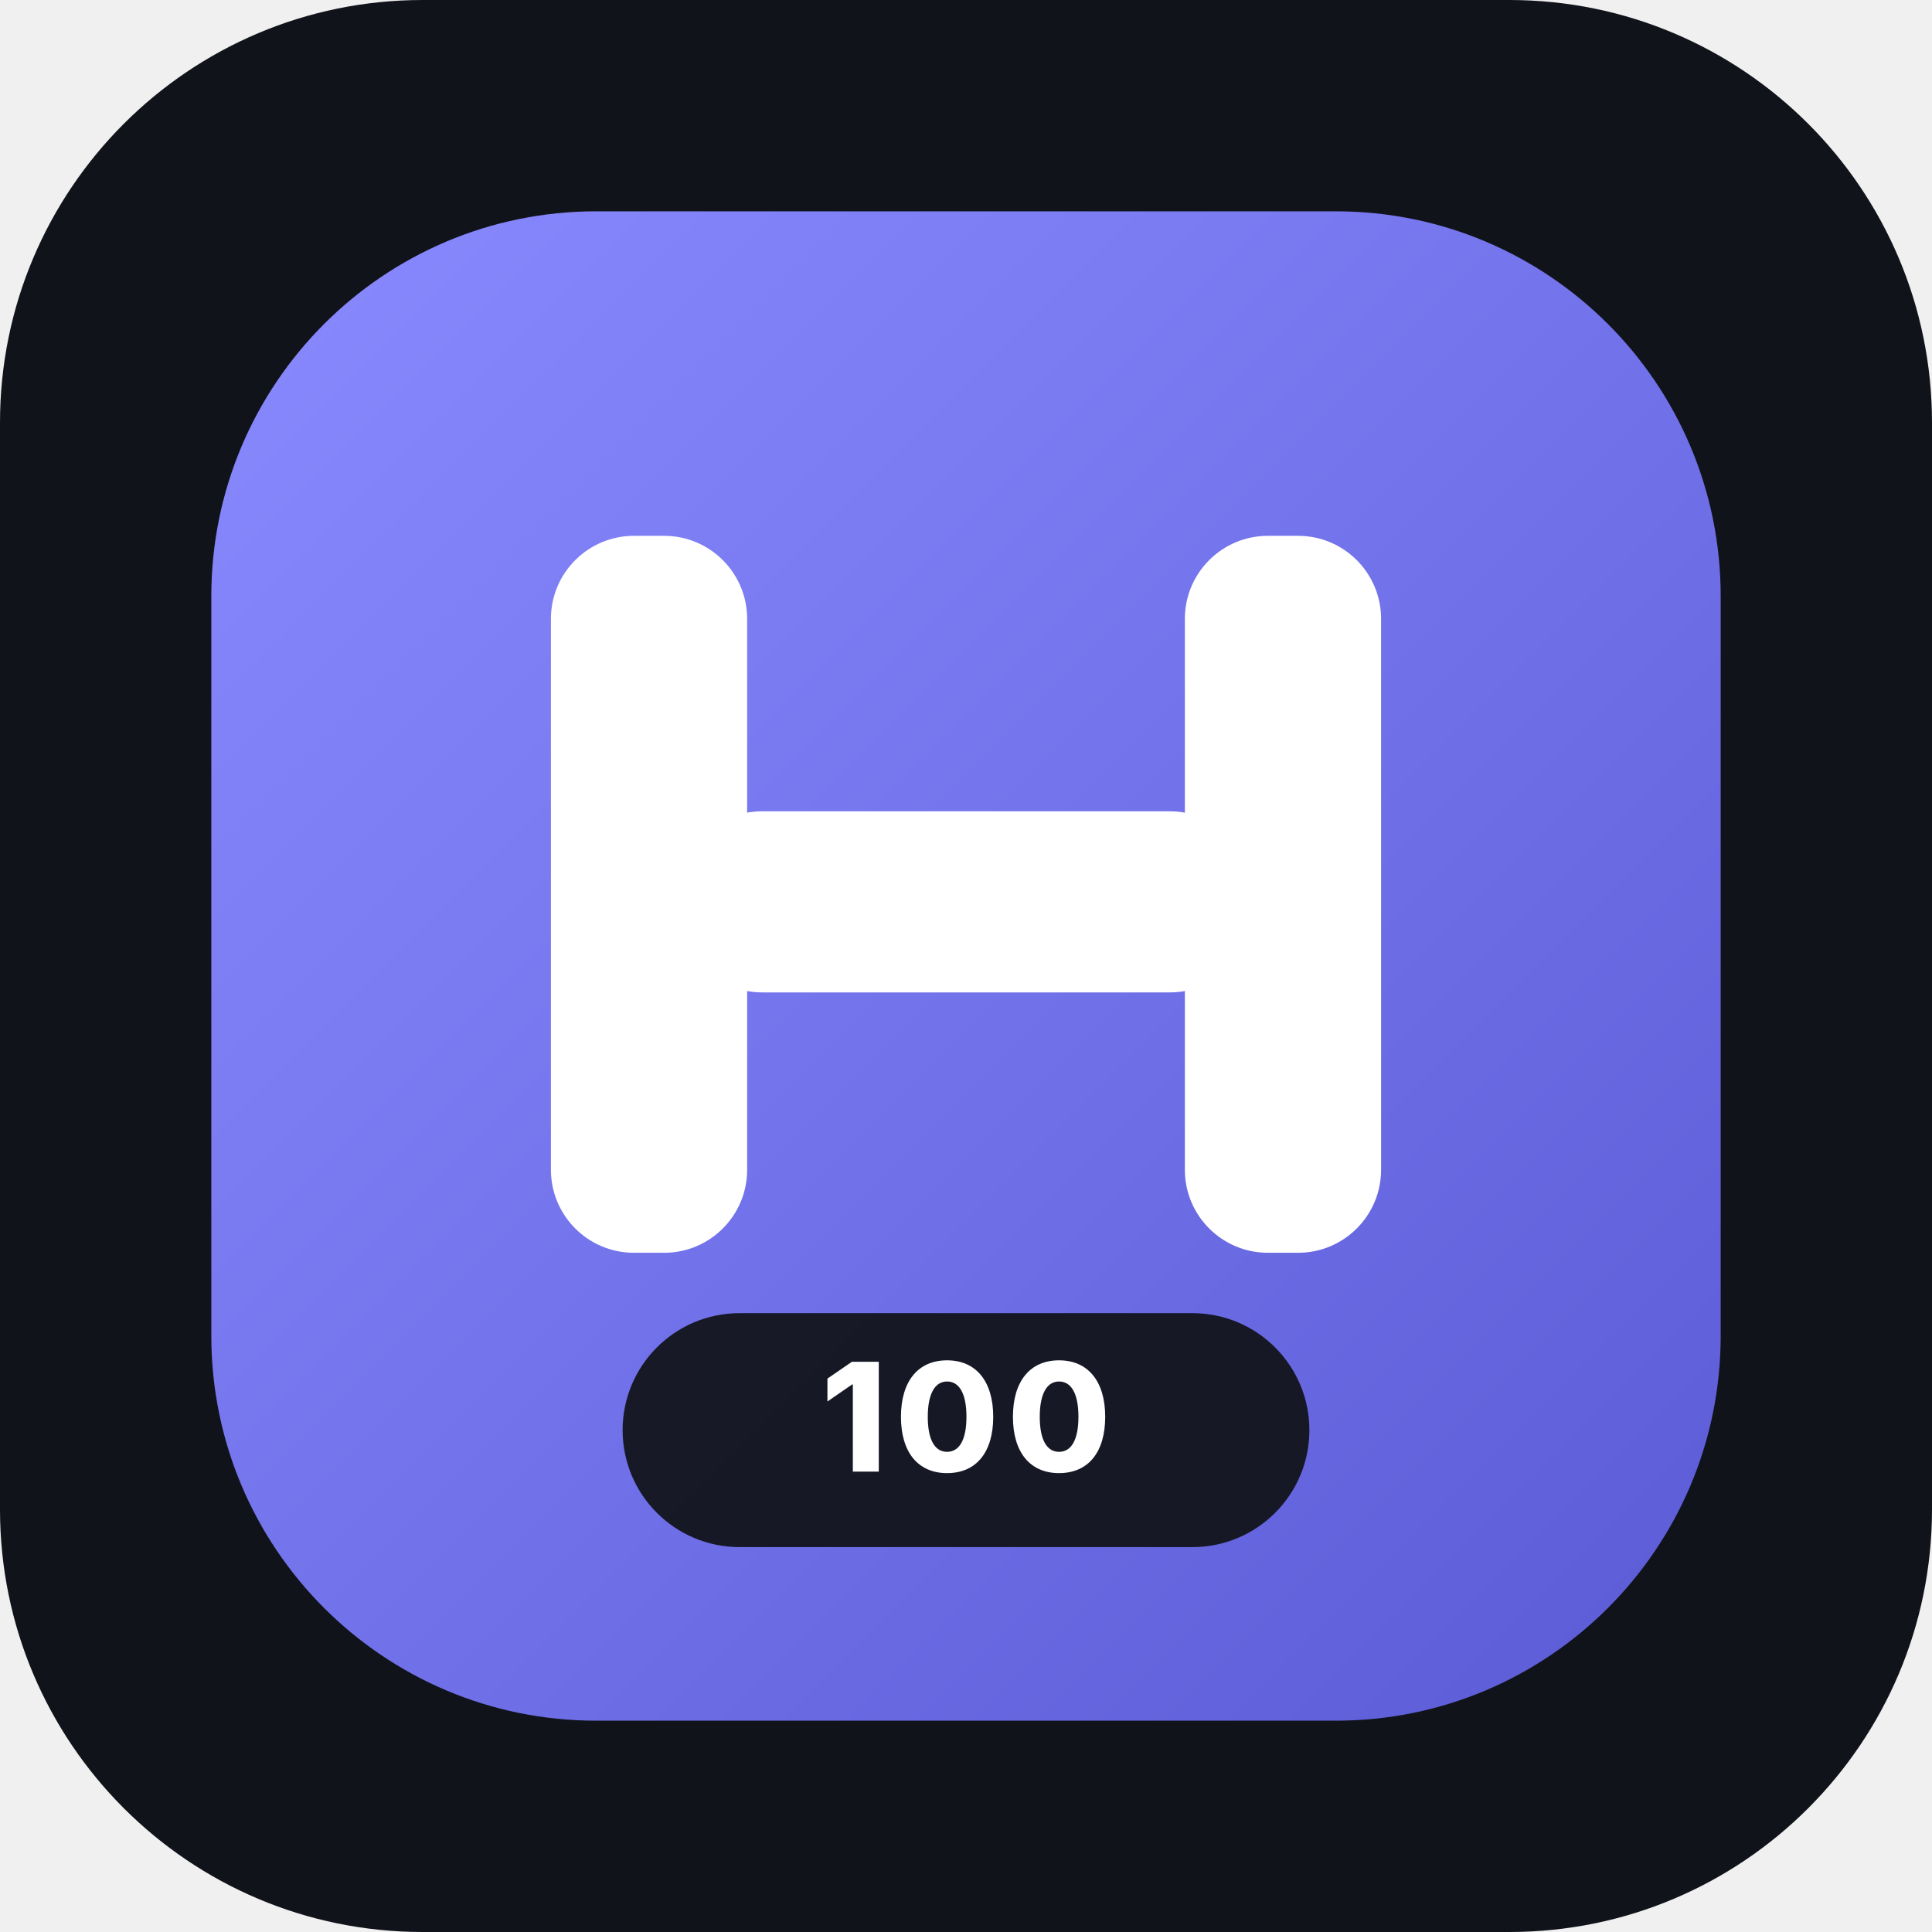
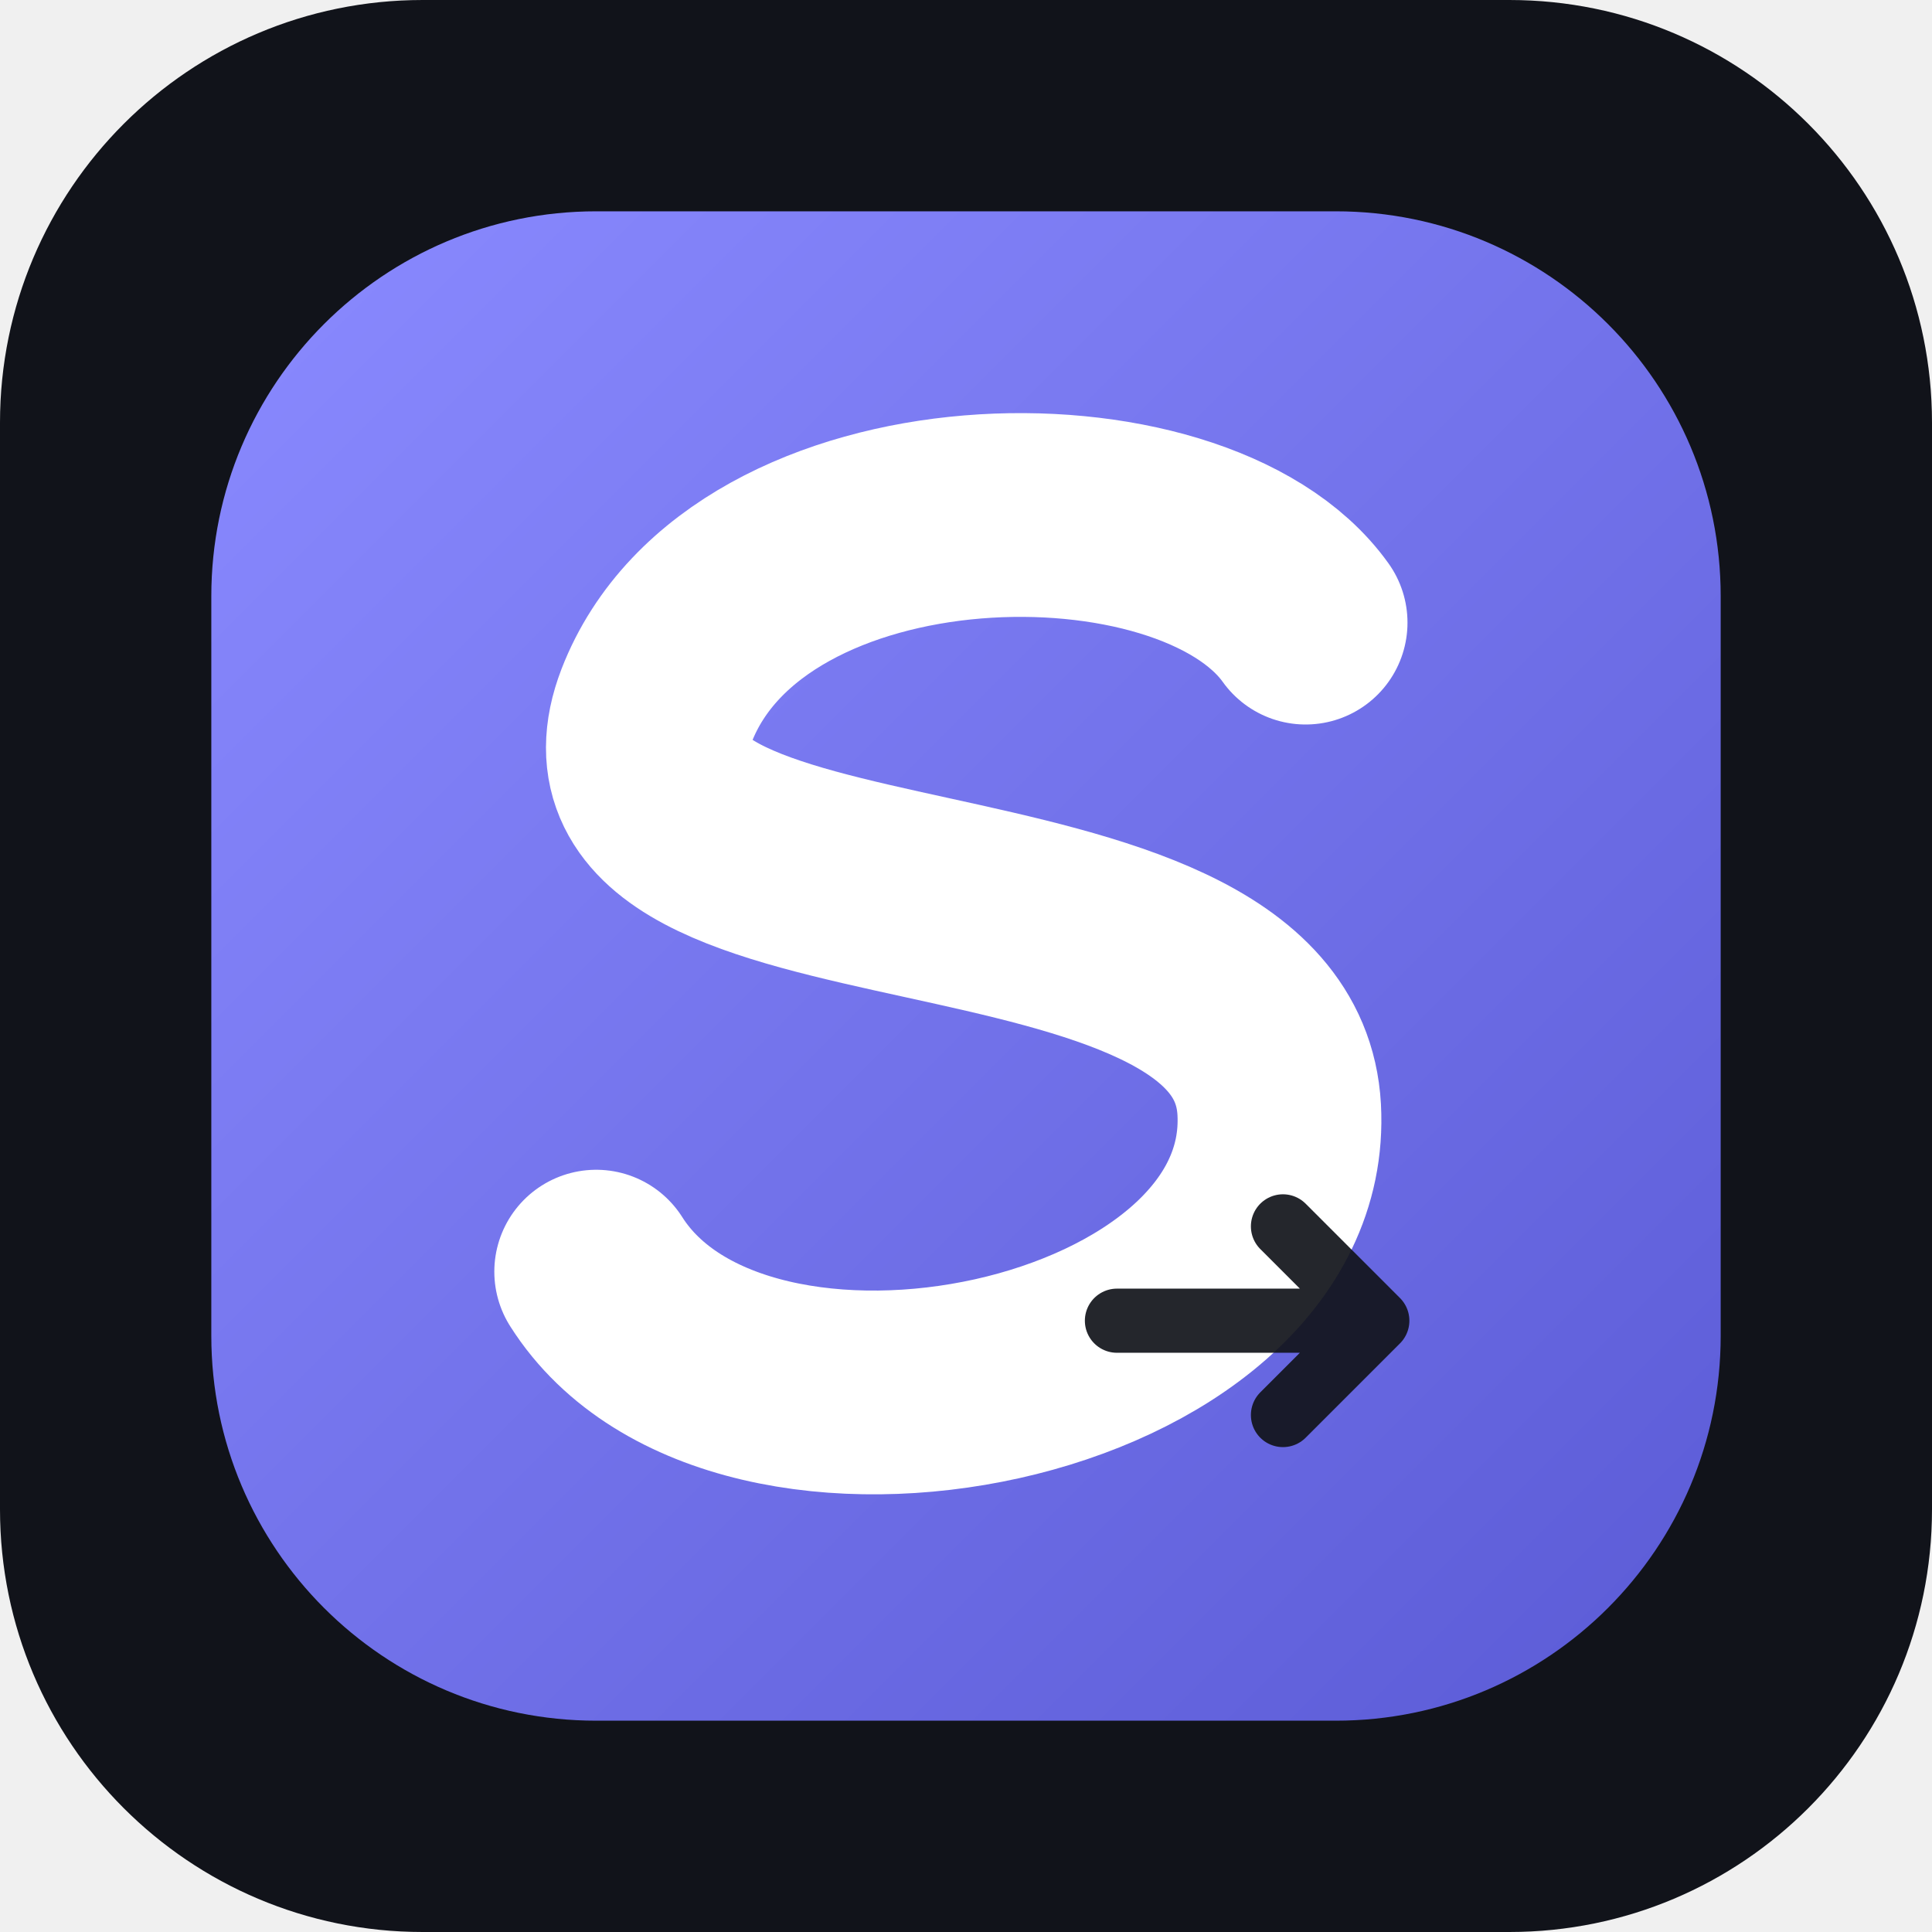
- <svg xmlns="http://www.w3.org/2000/svg" viewBox="0 0 512 512" role="img" aria-label="Hot100 Lab icon">
+ <svg xmlns="http://www.w3.org/2000/svg" viewBox="0 0 512 512" role="img" aria-label="SolveShift icon">
  <defs>
    <linearGradient id="g" x1="0" y1="0" x2="1" y2="1">
      <stop offset="0" stop-color="#8a8aff" />
      <stop offset="1" stop-color="#5b5bd6" />
    </linearGradient>
  </defs>
  <rect width="512" height="512" rx="112" fill="#11131a" />
  <rect x="56" y="56" width="400" height="400" rx="102" fill="url(#g)" />
-   <rect x="146" y="142" width="52" height="190" rx="22" fill="#fff" />
-   <rect x="314" y="142" width="52" height="190" rx="22" fill="#fff" />
-   <rect x="180" y="215" width="152" height="48" rx="22" fill="#fff" />
-   <rect x="165" y="348" width="182" height="62" rx="31" fill="#11131a" opacity=".94" />
-   <text x="256" y="390" text-anchor="middle" fill="#fff" font-size="40" font-weight="800" font-family="Inter,Segoe UI,Arial,sans-serif" letter-spacing="2">100</text>
+   <path d="M346 165 C316 123 198 125 174 187 C149 252 335 222 339 294 C343 367 196 397 158 337" fill="none" stroke="#fff" stroke-width="54" stroke-linecap="round" stroke-linejoin="round" />
+   <path d="M296 350 H365 M340 325 L365 350 L340 375" fill="none" stroke="#11131a" stroke-width="17" stroke-linecap="round" stroke-linejoin="round" opacity=".92" />
</svg>
